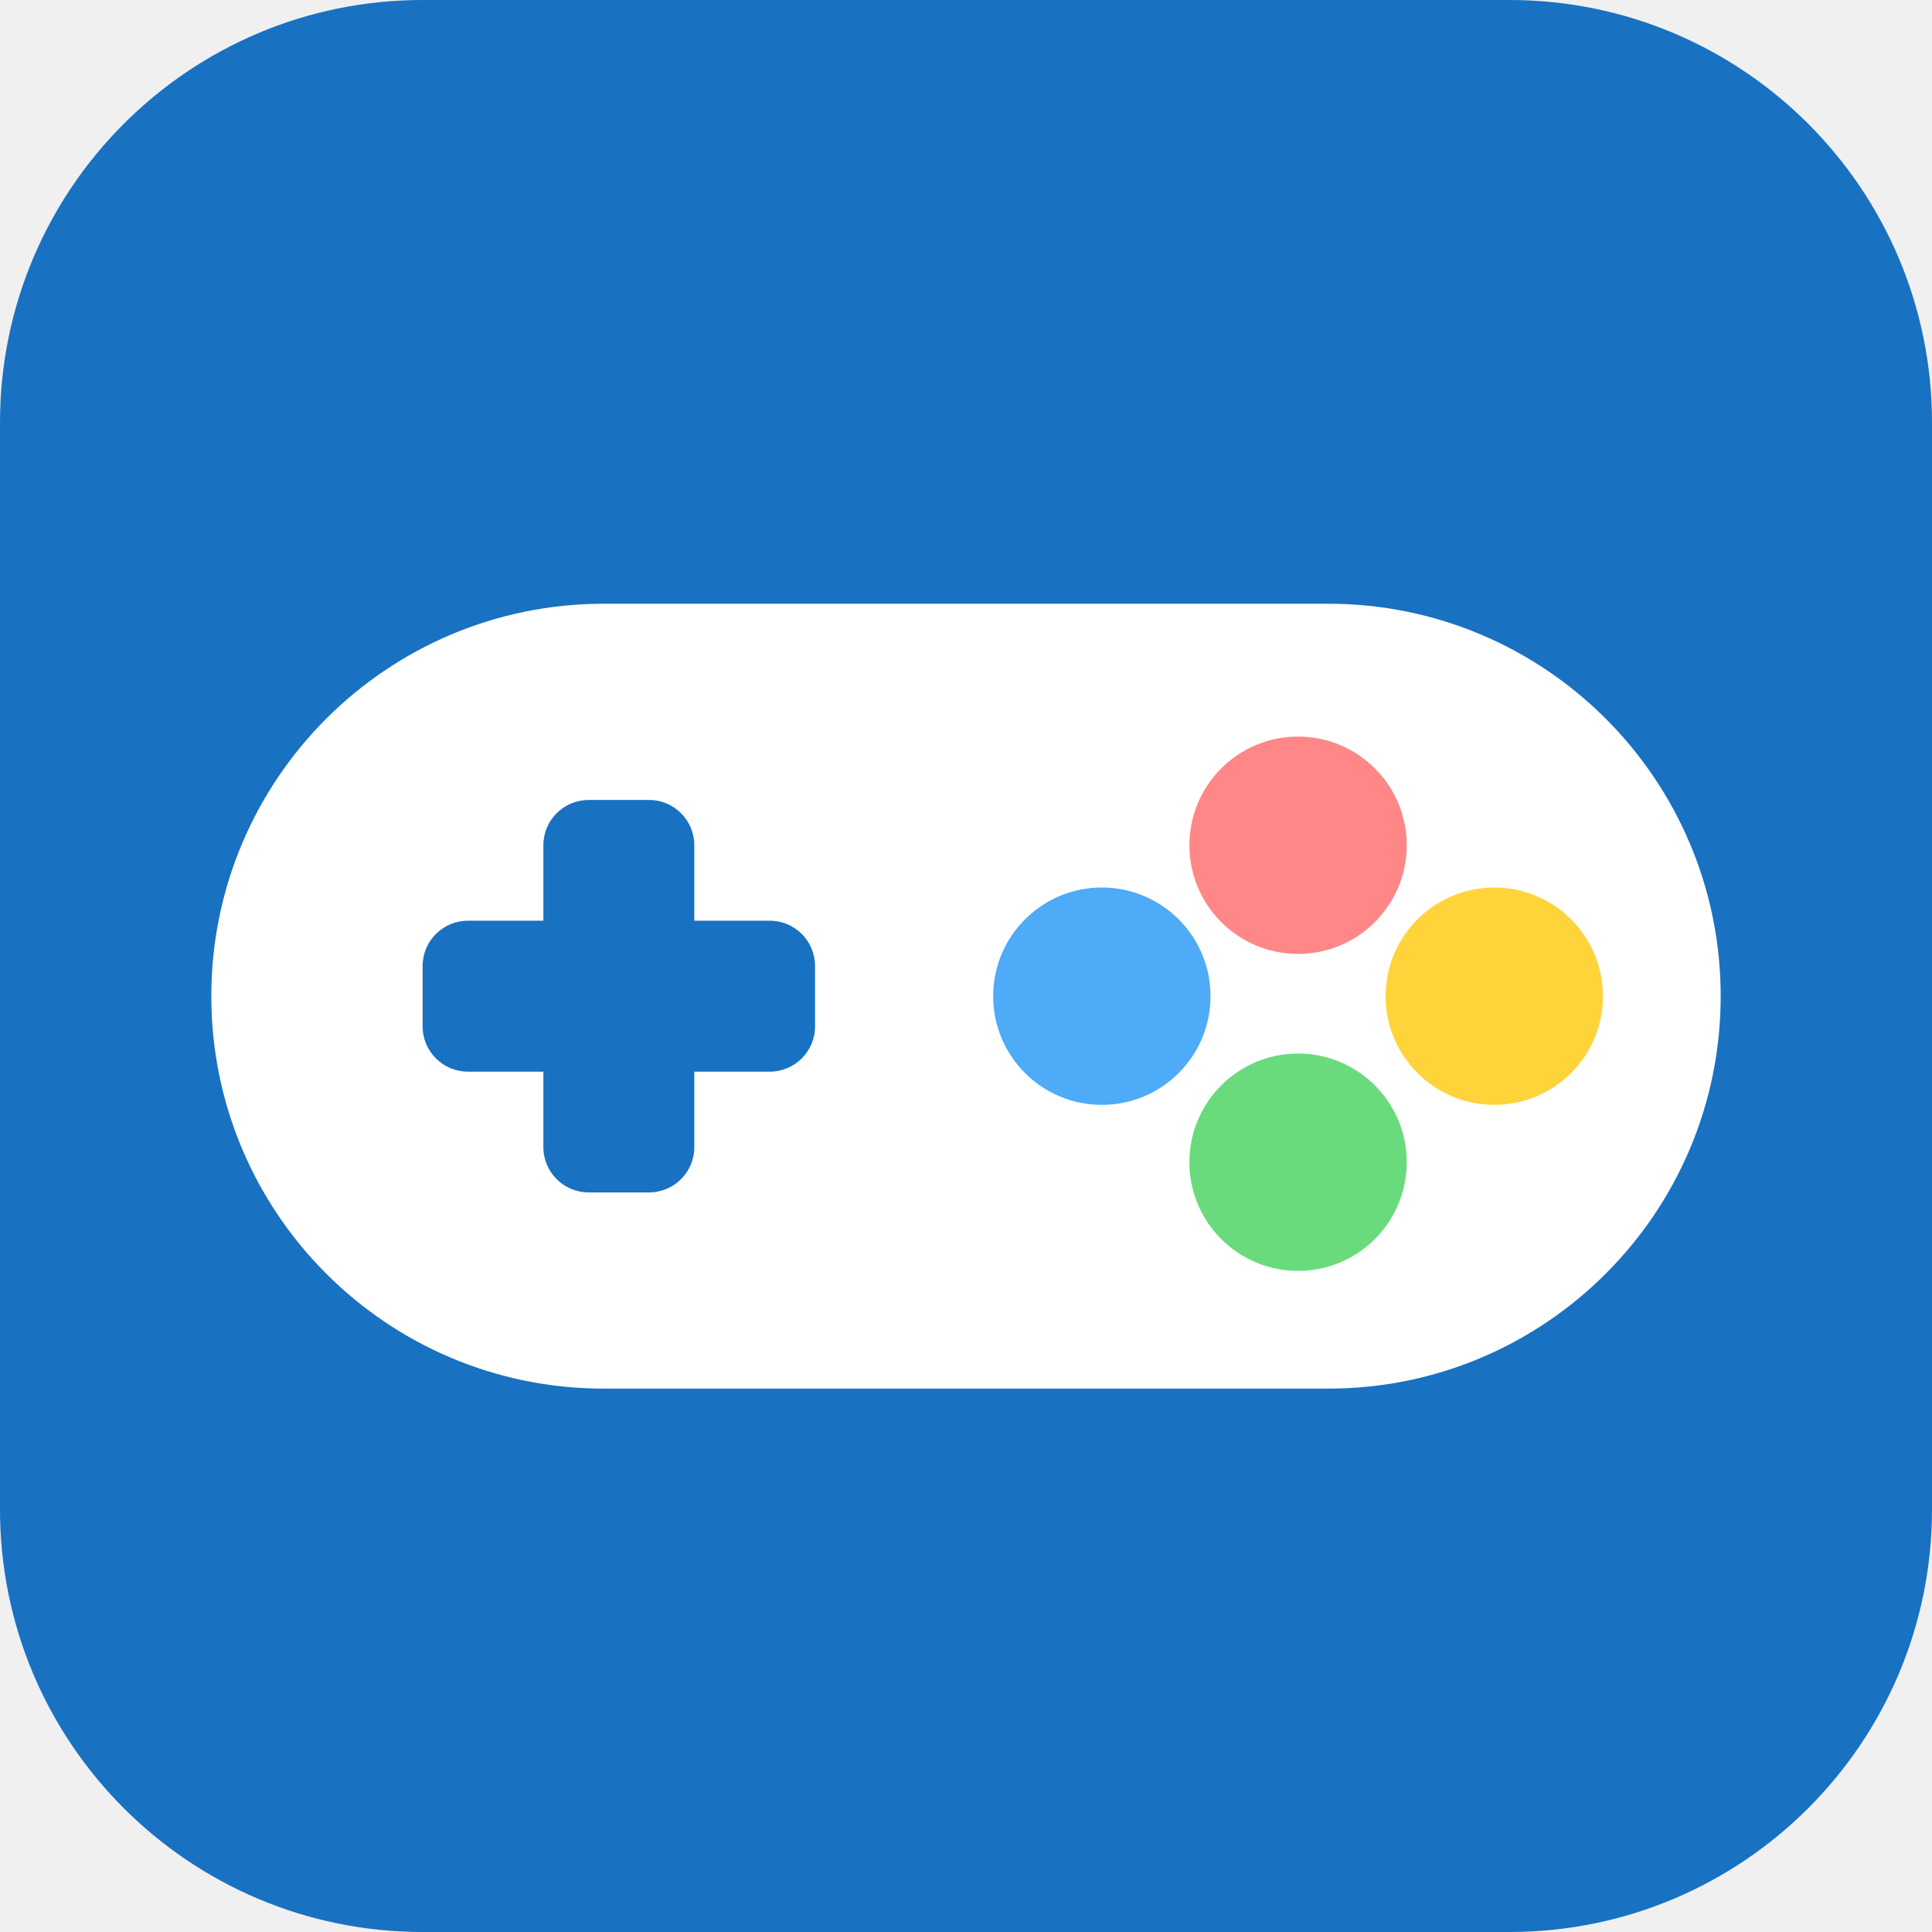
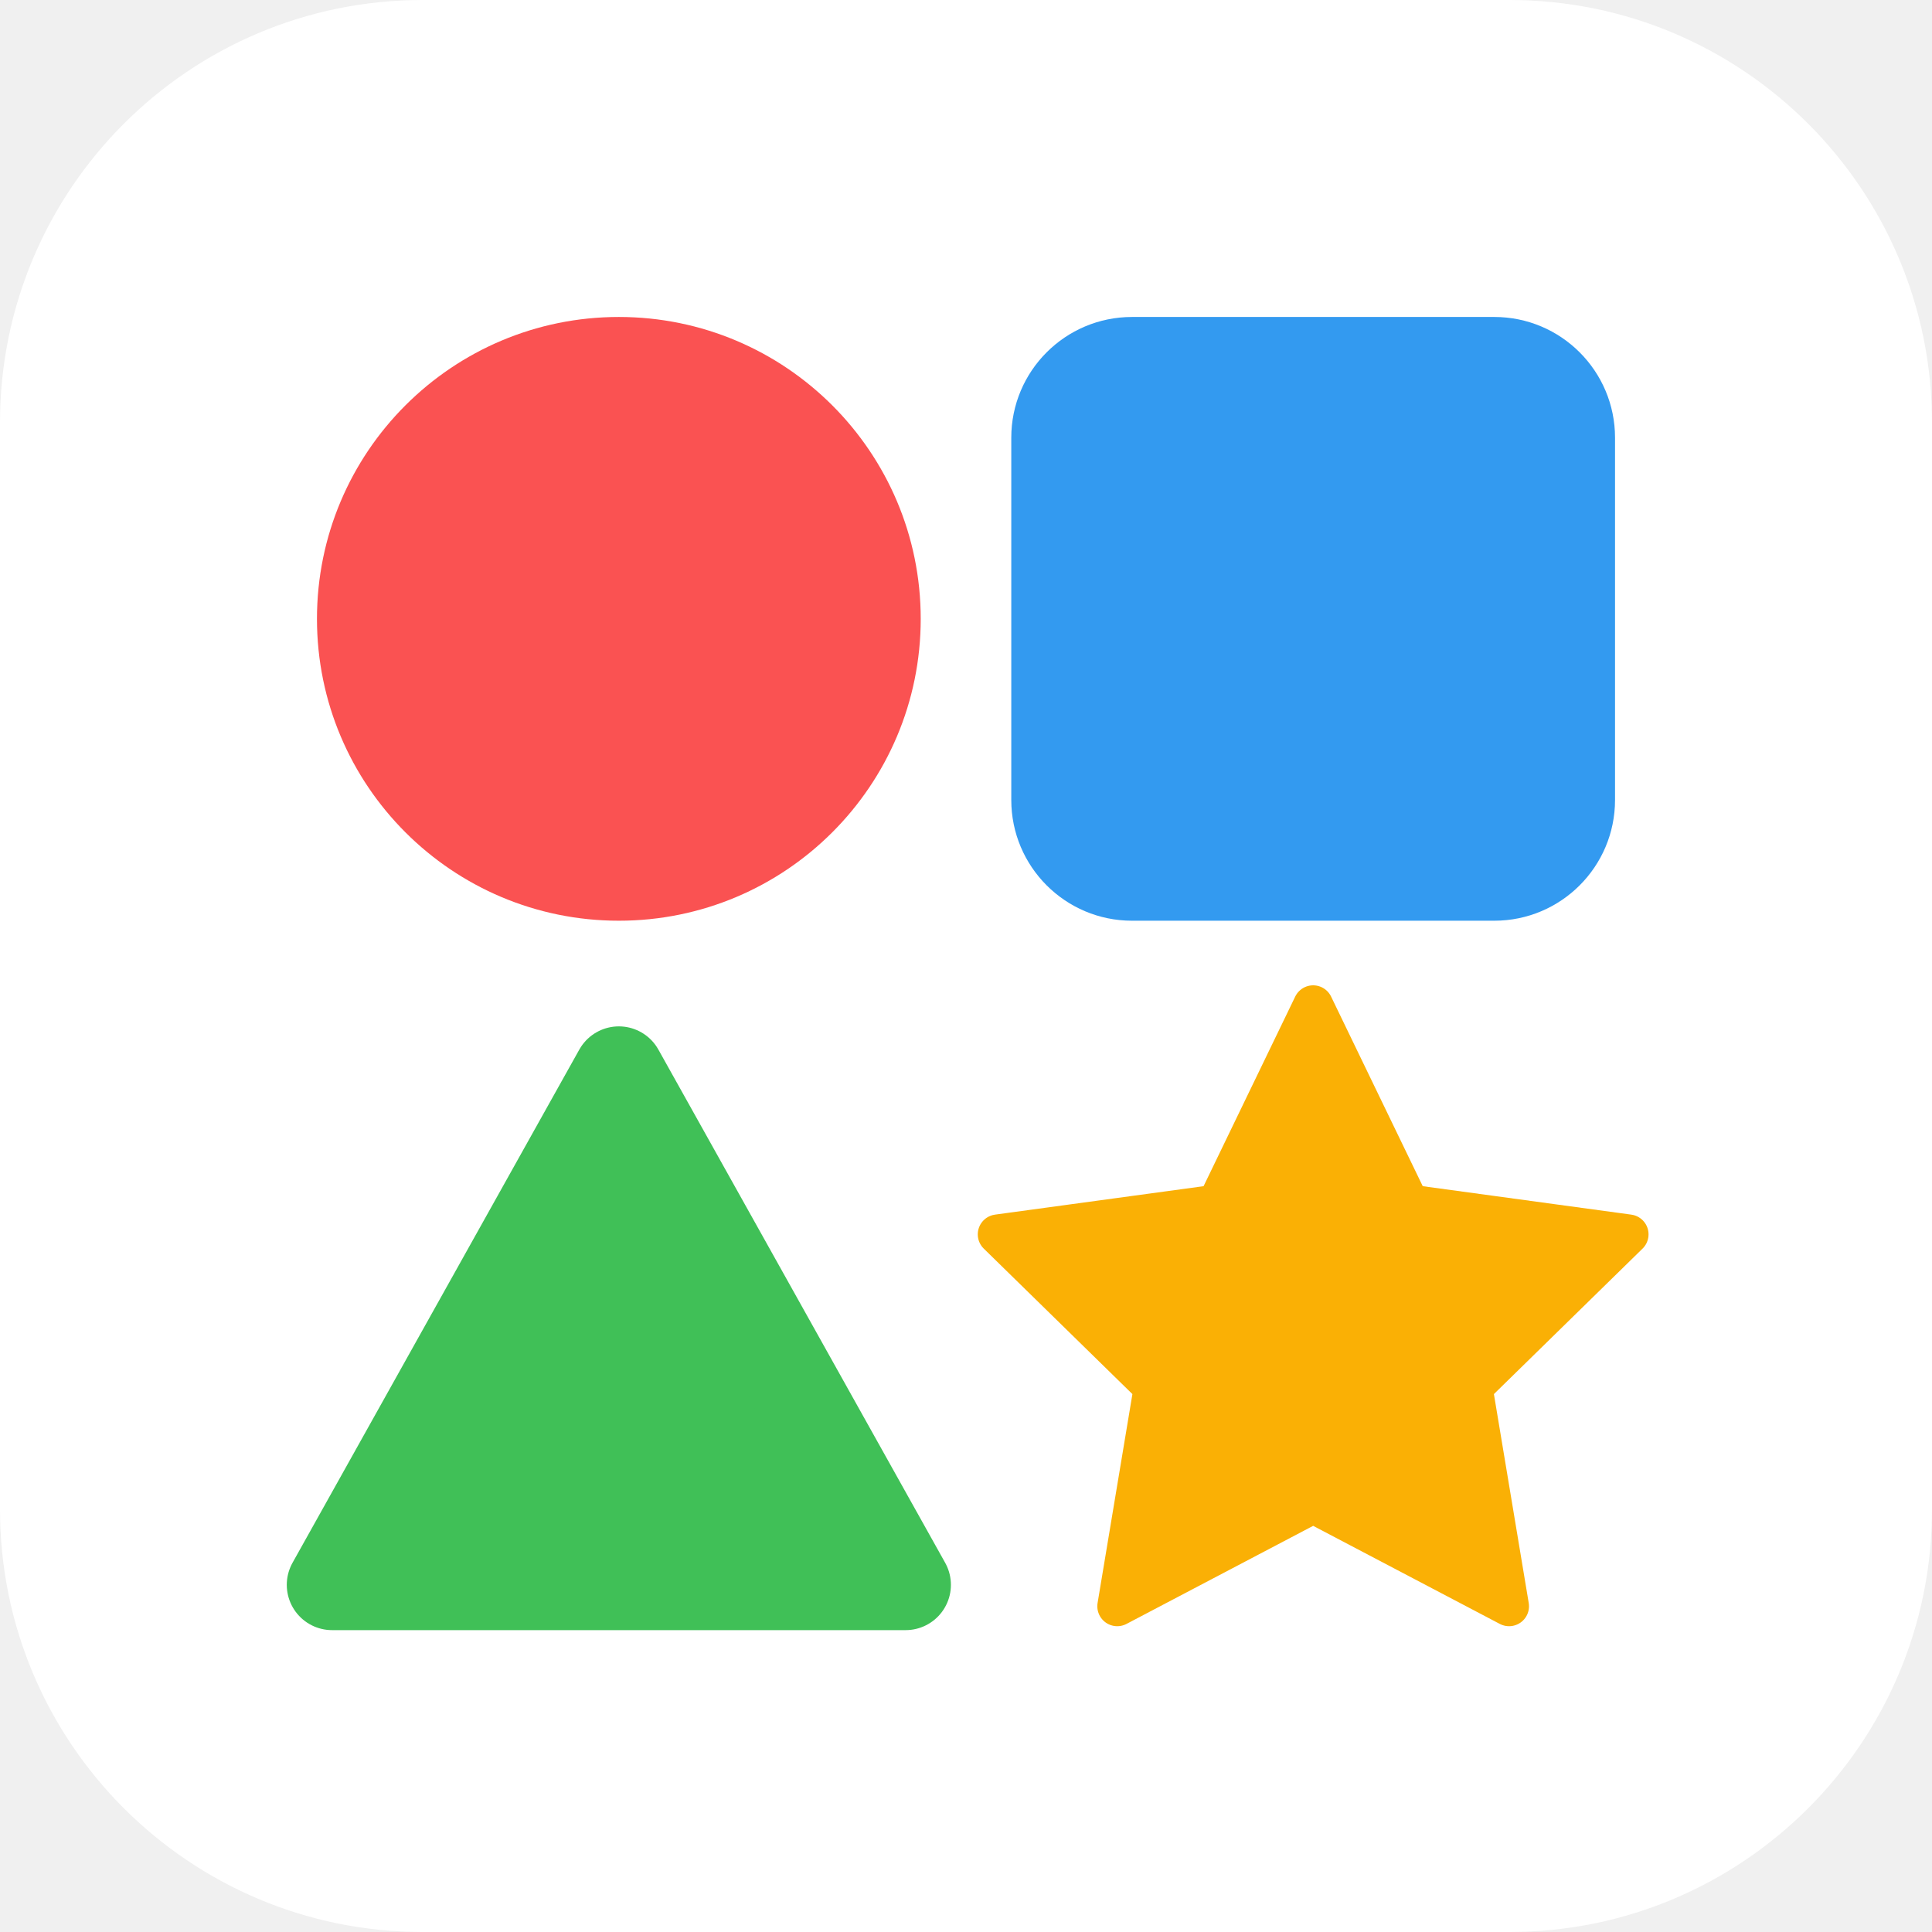
<svg xmlns="http://www.w3.org/2000/svg" viewBox="0 0 64 64">
-   <rect width="64" height="64" rx="14" fill="#1971c2" />
-   <rect x="7" y="20" width="50" height="26" rx="13" fill="#fff" />
-   <rect x="14" y="30.5" width="13" height="5" rx="1.5" fill="#1971c2" />
-   <rect x="18" y="26.5" width="5" height="13" rx="1.5" fill="#1971c2" />
-   <circle cx="43" cy="28" r="3.6" fill="#ff8787" />
-   <circle cx="49.5" cy="33" r="3.6" fill="#ffd43b" />
-   <circle cx="43" cy="38.5" r="3.6" fill="#69db7c" />
-   <circle cx="36.5" cy="33" r="3.6" fill="#4dabf7" />
+   <rect width="64" height="64" rx="14" fill="#fff" />
+   <circle cx="20.5" cy="20.5" r="10" fill="#fa5252" />
+   <rect x="33.5" y="10.5" width="20" height="20" rx="4" fill="#339af0" />
+   <path d="M20.5 35.5 30 52.5H11Z" fill="#40c057" stroke="#40c057" stroke-width="3" stroke-linejoin="round" />
+   <path transform="translate(43.5 44.3) scale(11)" d="M0-1 .29-.4.95-.31.48.15.59.81 0 .5-.59.81-.48.15-.95-.31-.29-.4Z" fill="#fab005" stroke="#fab005" stroke-width="0.12" stroke-linejoin="round" />
</svg>
